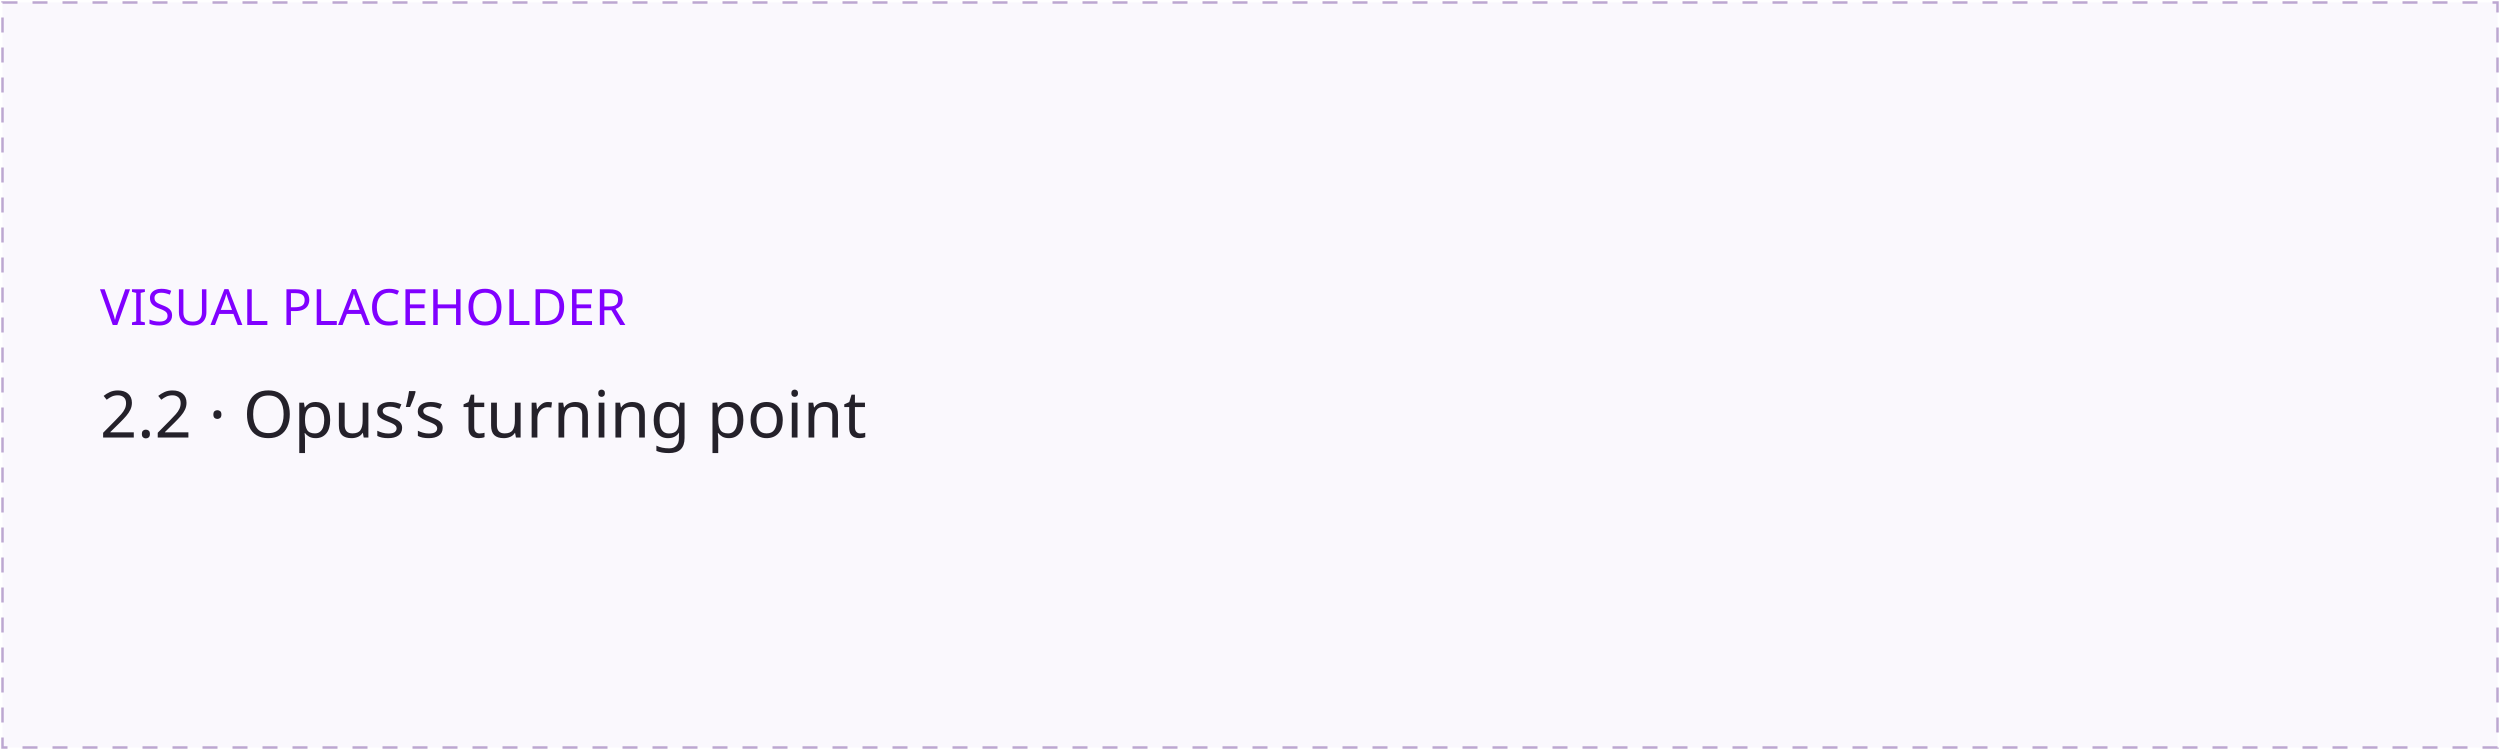
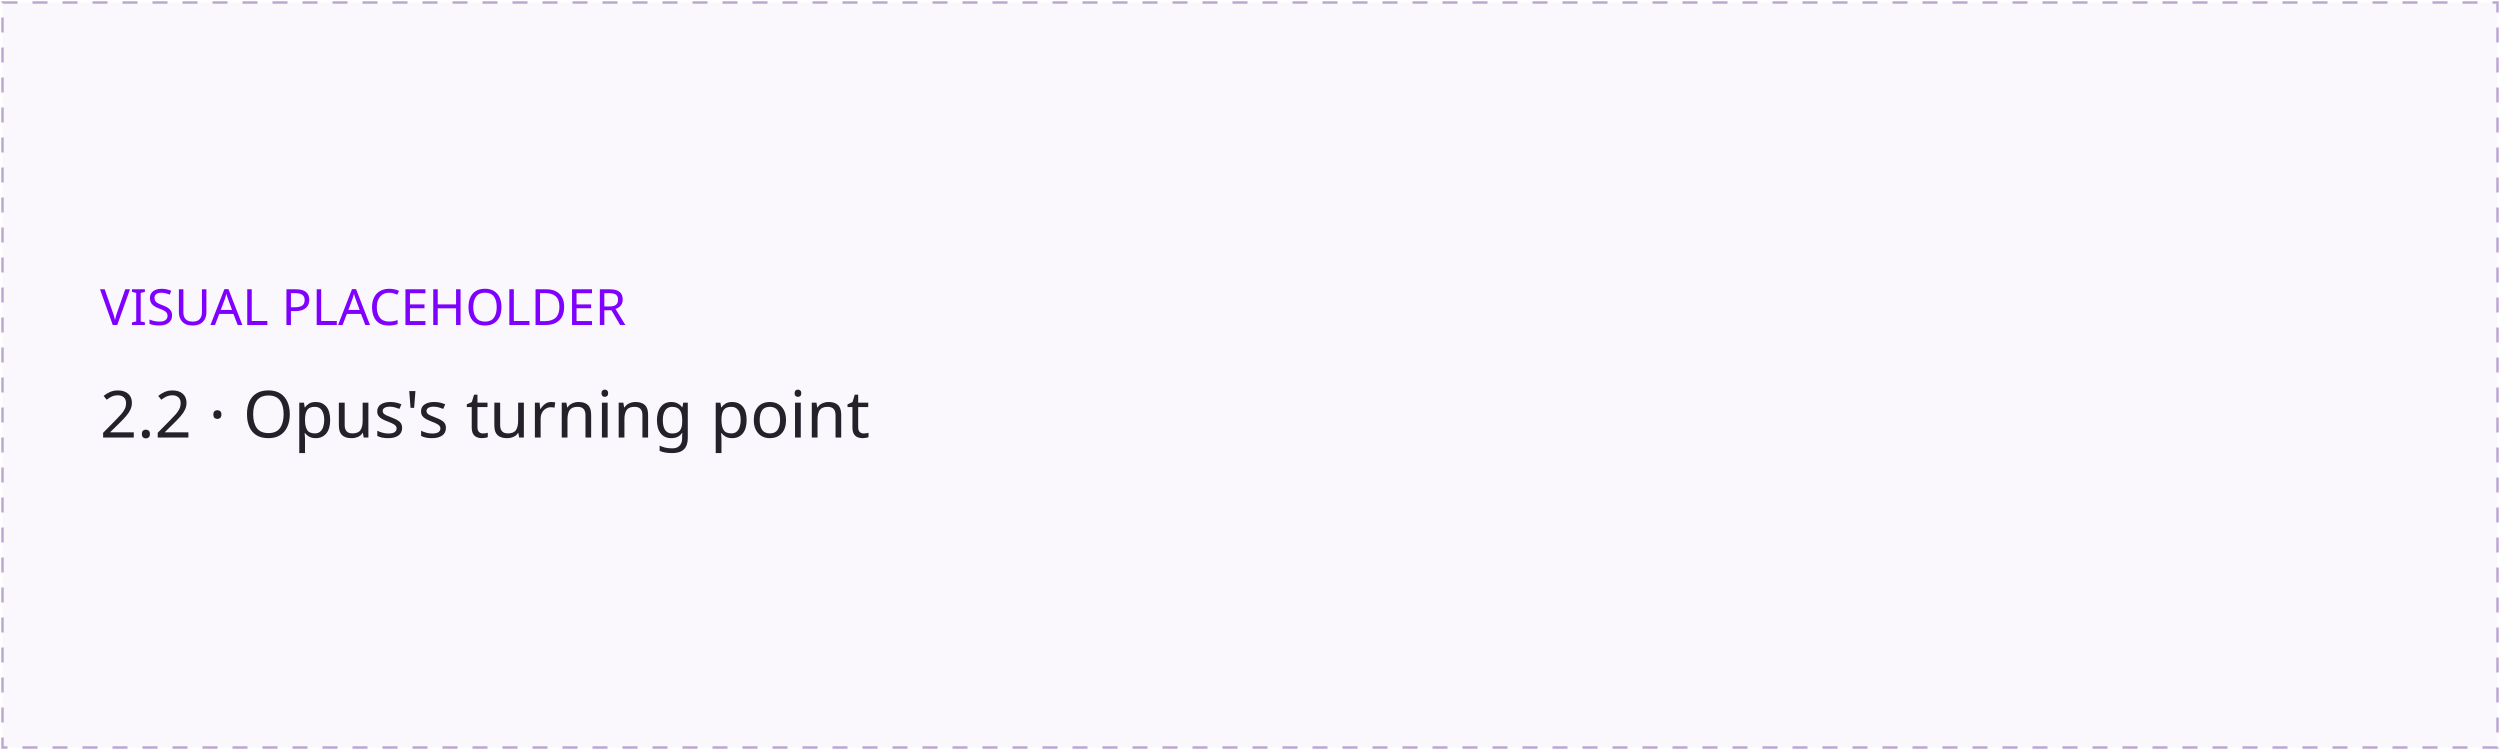
<svg xmlns="http://www.w3.org/2000/svg" width="1000" height="300" viewBox="0 0 1000 300" role="img" aria-labelledby="title desc">
  <rect x="1" y="1" width="998" height="298" fill="#faf8fd" stroke="#bca7d1" stroke-dasharray="6 6" />
  <text x="40" y="130" fill="#8000FF" font-family="sans-serif" font-size="20">VISUAL PLACEHOLDER</text>
-   <text x="40" y="175" fill="#24212a" font-family="sans-serif" font-size="26">2.2 · Opus’s turning point</text>
+   <text x="40" y="175" fill="#24212a" font-family="sans-serif" font-size="26">2.2 · Opus's turning point</text>
</svg>
